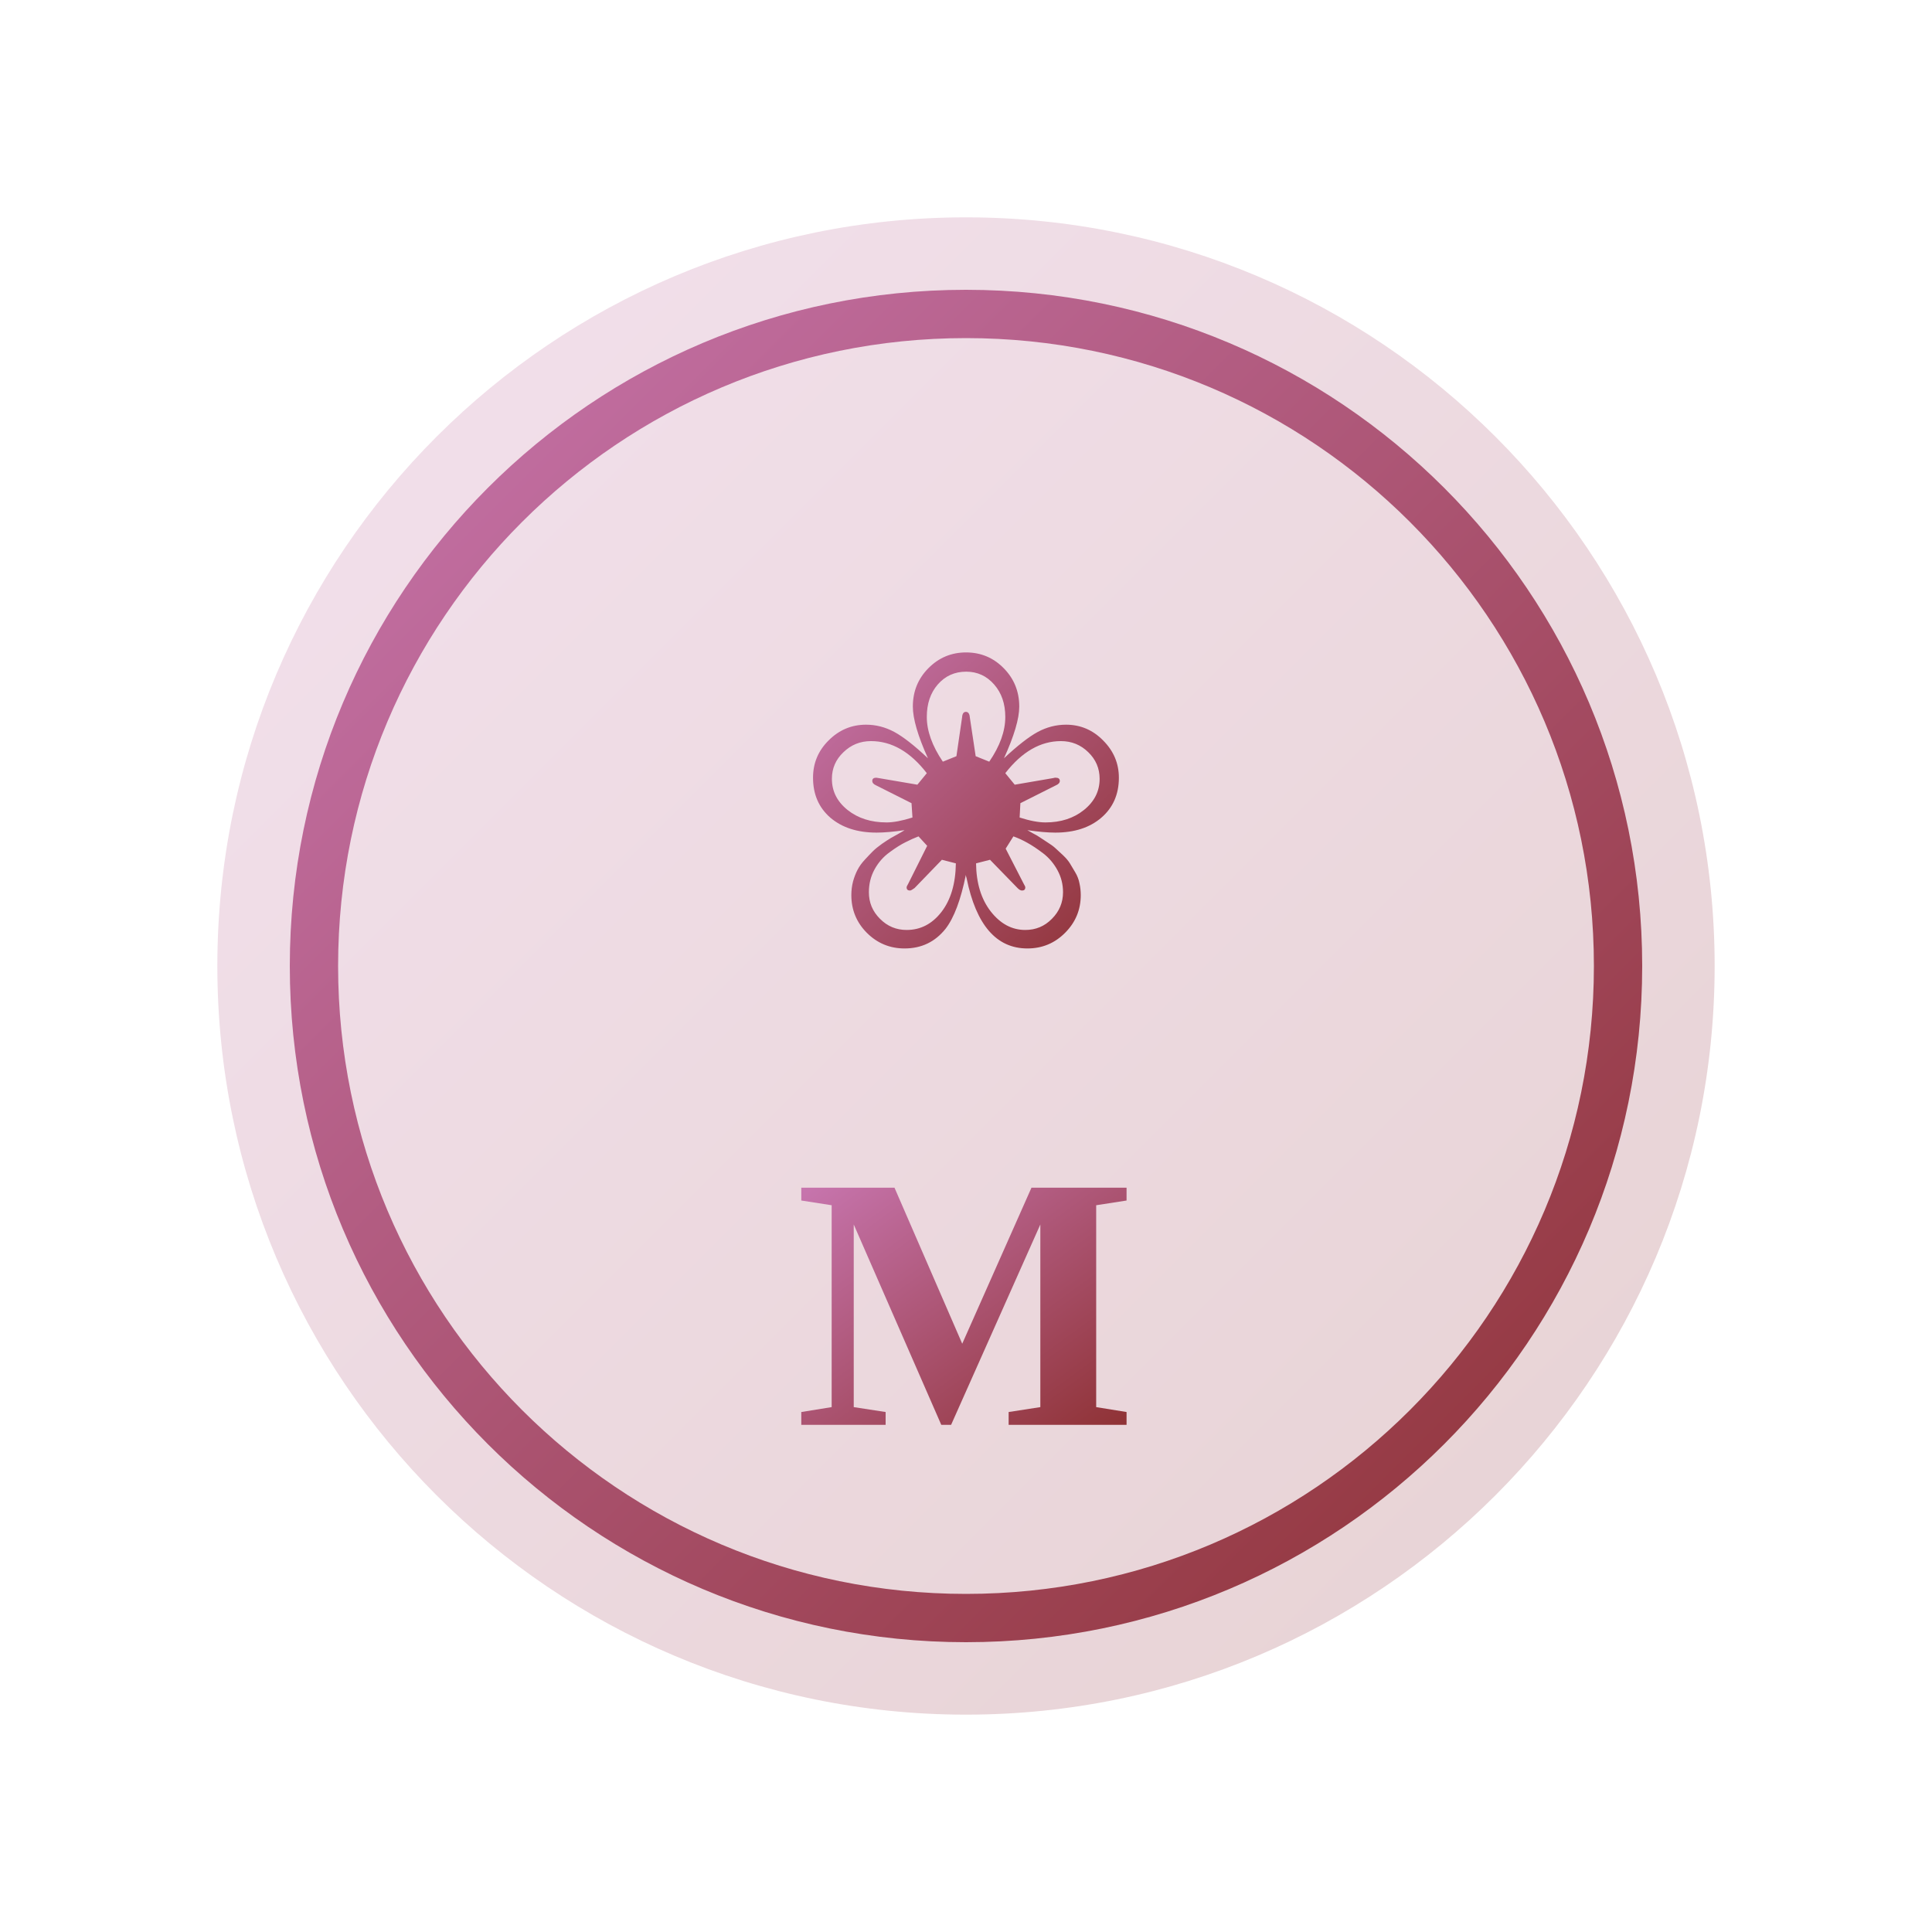
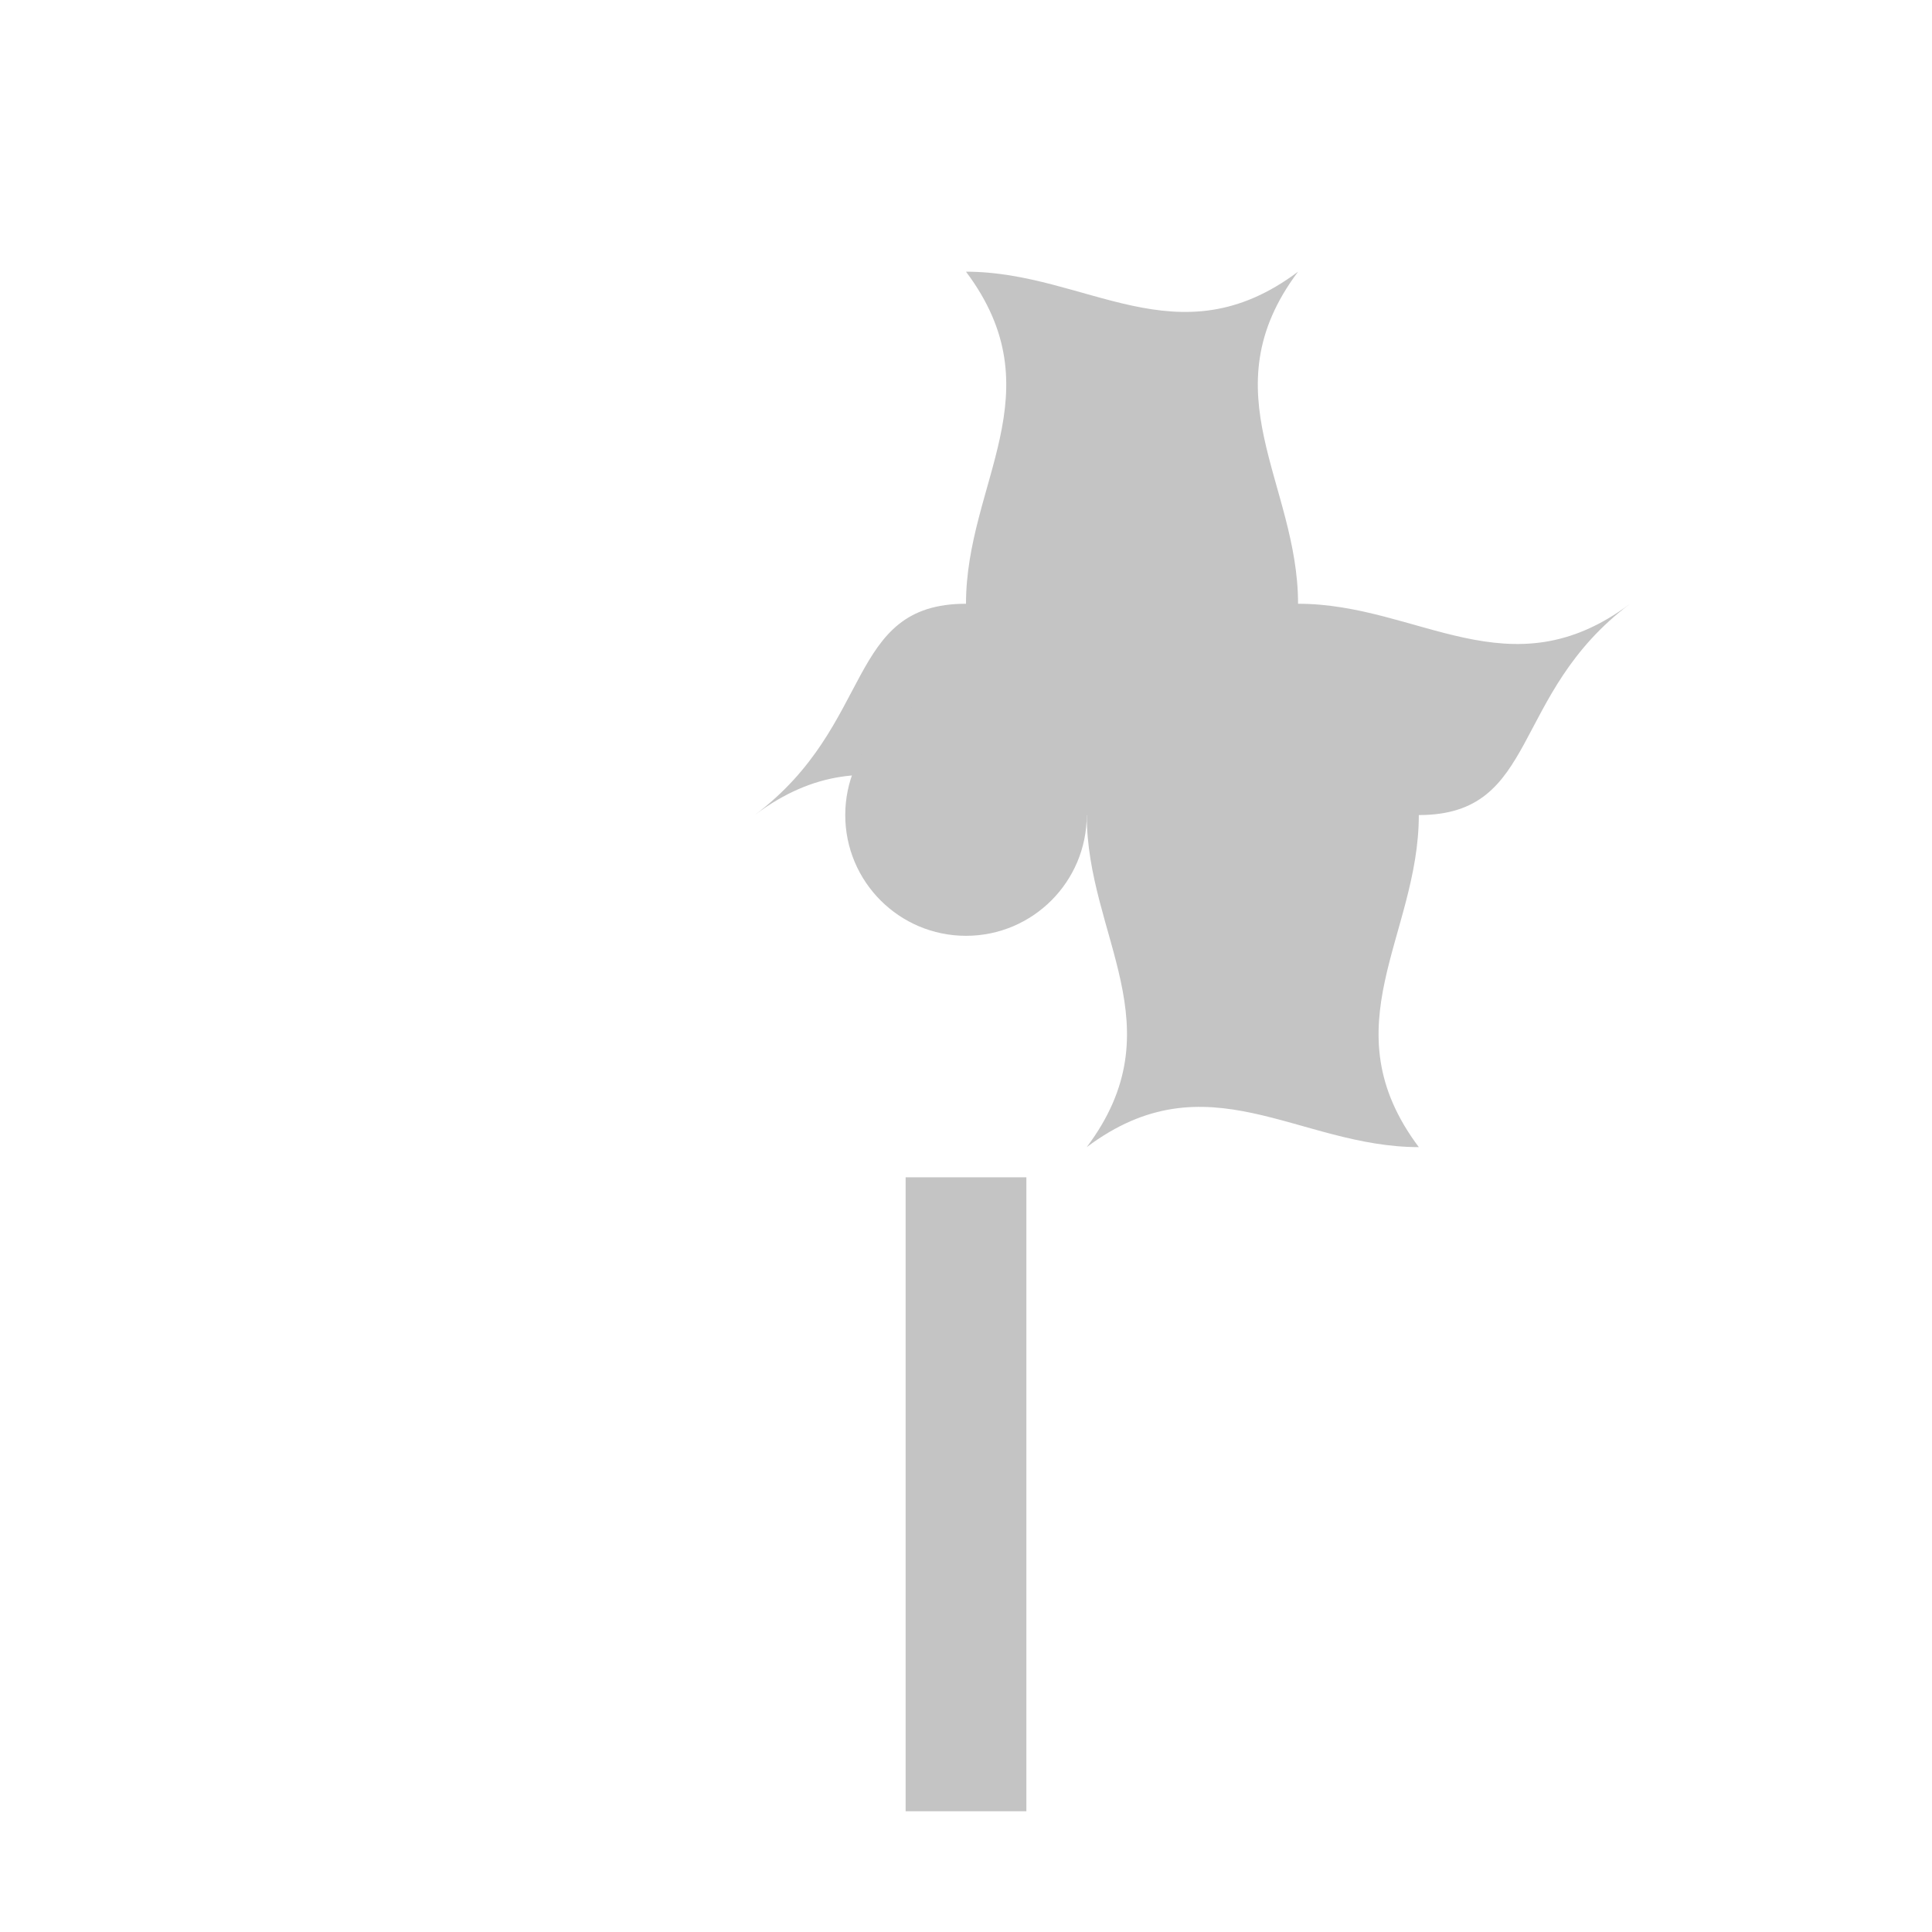
- <svg xmlns="http://www.w3.org/2000/svg" viewBox="0 0 160 160" role="img" aria-label="Mugunghwa">
-   <defs>
-     <linearGradient id="g" x1="0" y1="0" x2="1" y2="1">
-       <stop offset="0%" stop-color="hsl(318 42% 62%)" />
-       <stop offset="100%" stop-color="hsl(358 48% 38%)" />
-     </linearGradient>
-   </defs>
-   <rect width="160" height="160" rx="28" fill="transparent" />
-   <circle cx="80" cy="80" r="62" fill="url(#g)" opacity="0.22" />
-   <circle cx="80" cy="80" r="54" fill="none" stroke="url(#g)" stroke-width="4" />
-   <text x="80" y="78" text-anchor="middle" font-size="34" fill="url(#g)">❀</text>
-   <text x="80" y="118" text-anchor="middle" font-family="Georgia, 'Times New Roman', serif" font-size="30" font-weight="700" fill="url(#g)">M</text>
+ <svg xmlns="http://www.w3.org/2000/svg" viewBox="0 0 128 128" role="img">
+   <path fill="#C4C4C4" d="M64 40c0-8 6-14 0-22 8 0 14 6 22 0-6 8 0 14 0 22 8 0 14 6 22 0-8 6-6 14-14 14 0 8-6 14 0 22-8 0-14-6-22 0 6-8 0-14 0-22-8 0-14-6-22 0 8-6 6-14 14-14z" />
+   <circle cx="64" cy="54" r="8" fill="#C4C4C4" />
+   <path fill="#C4C4C4" d="M60 78h8v42h-8z" />
</svg>
